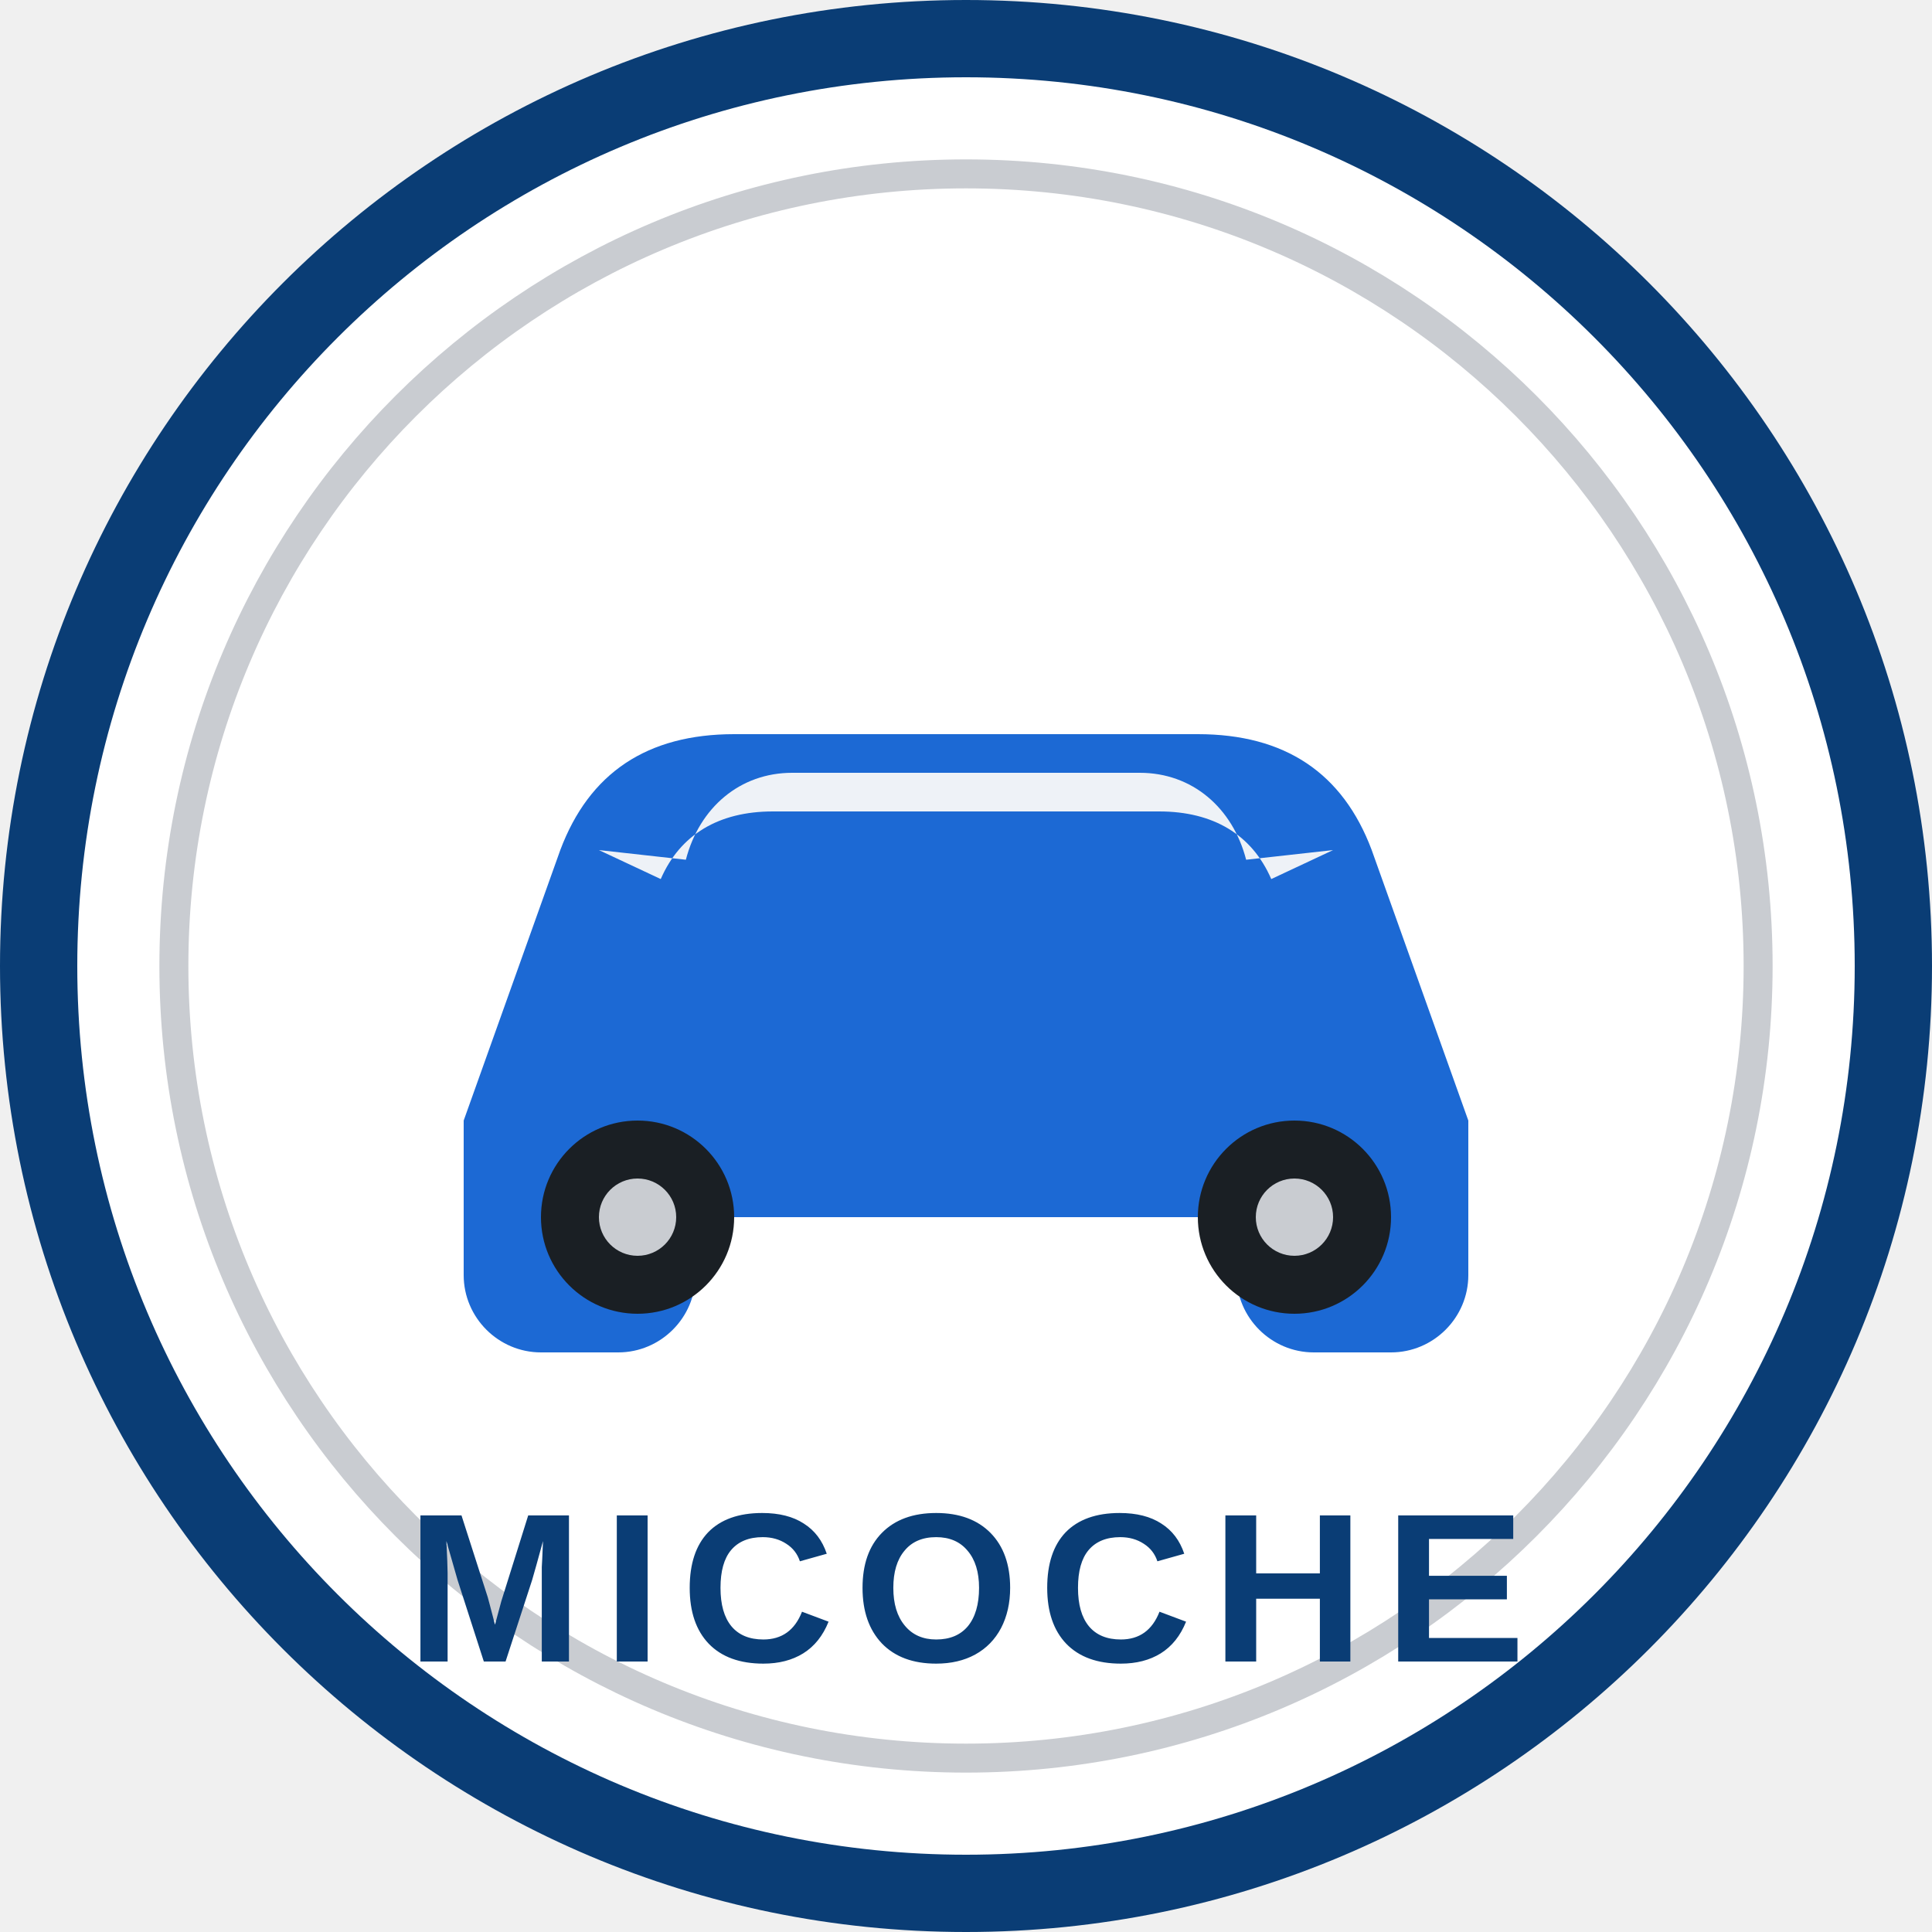
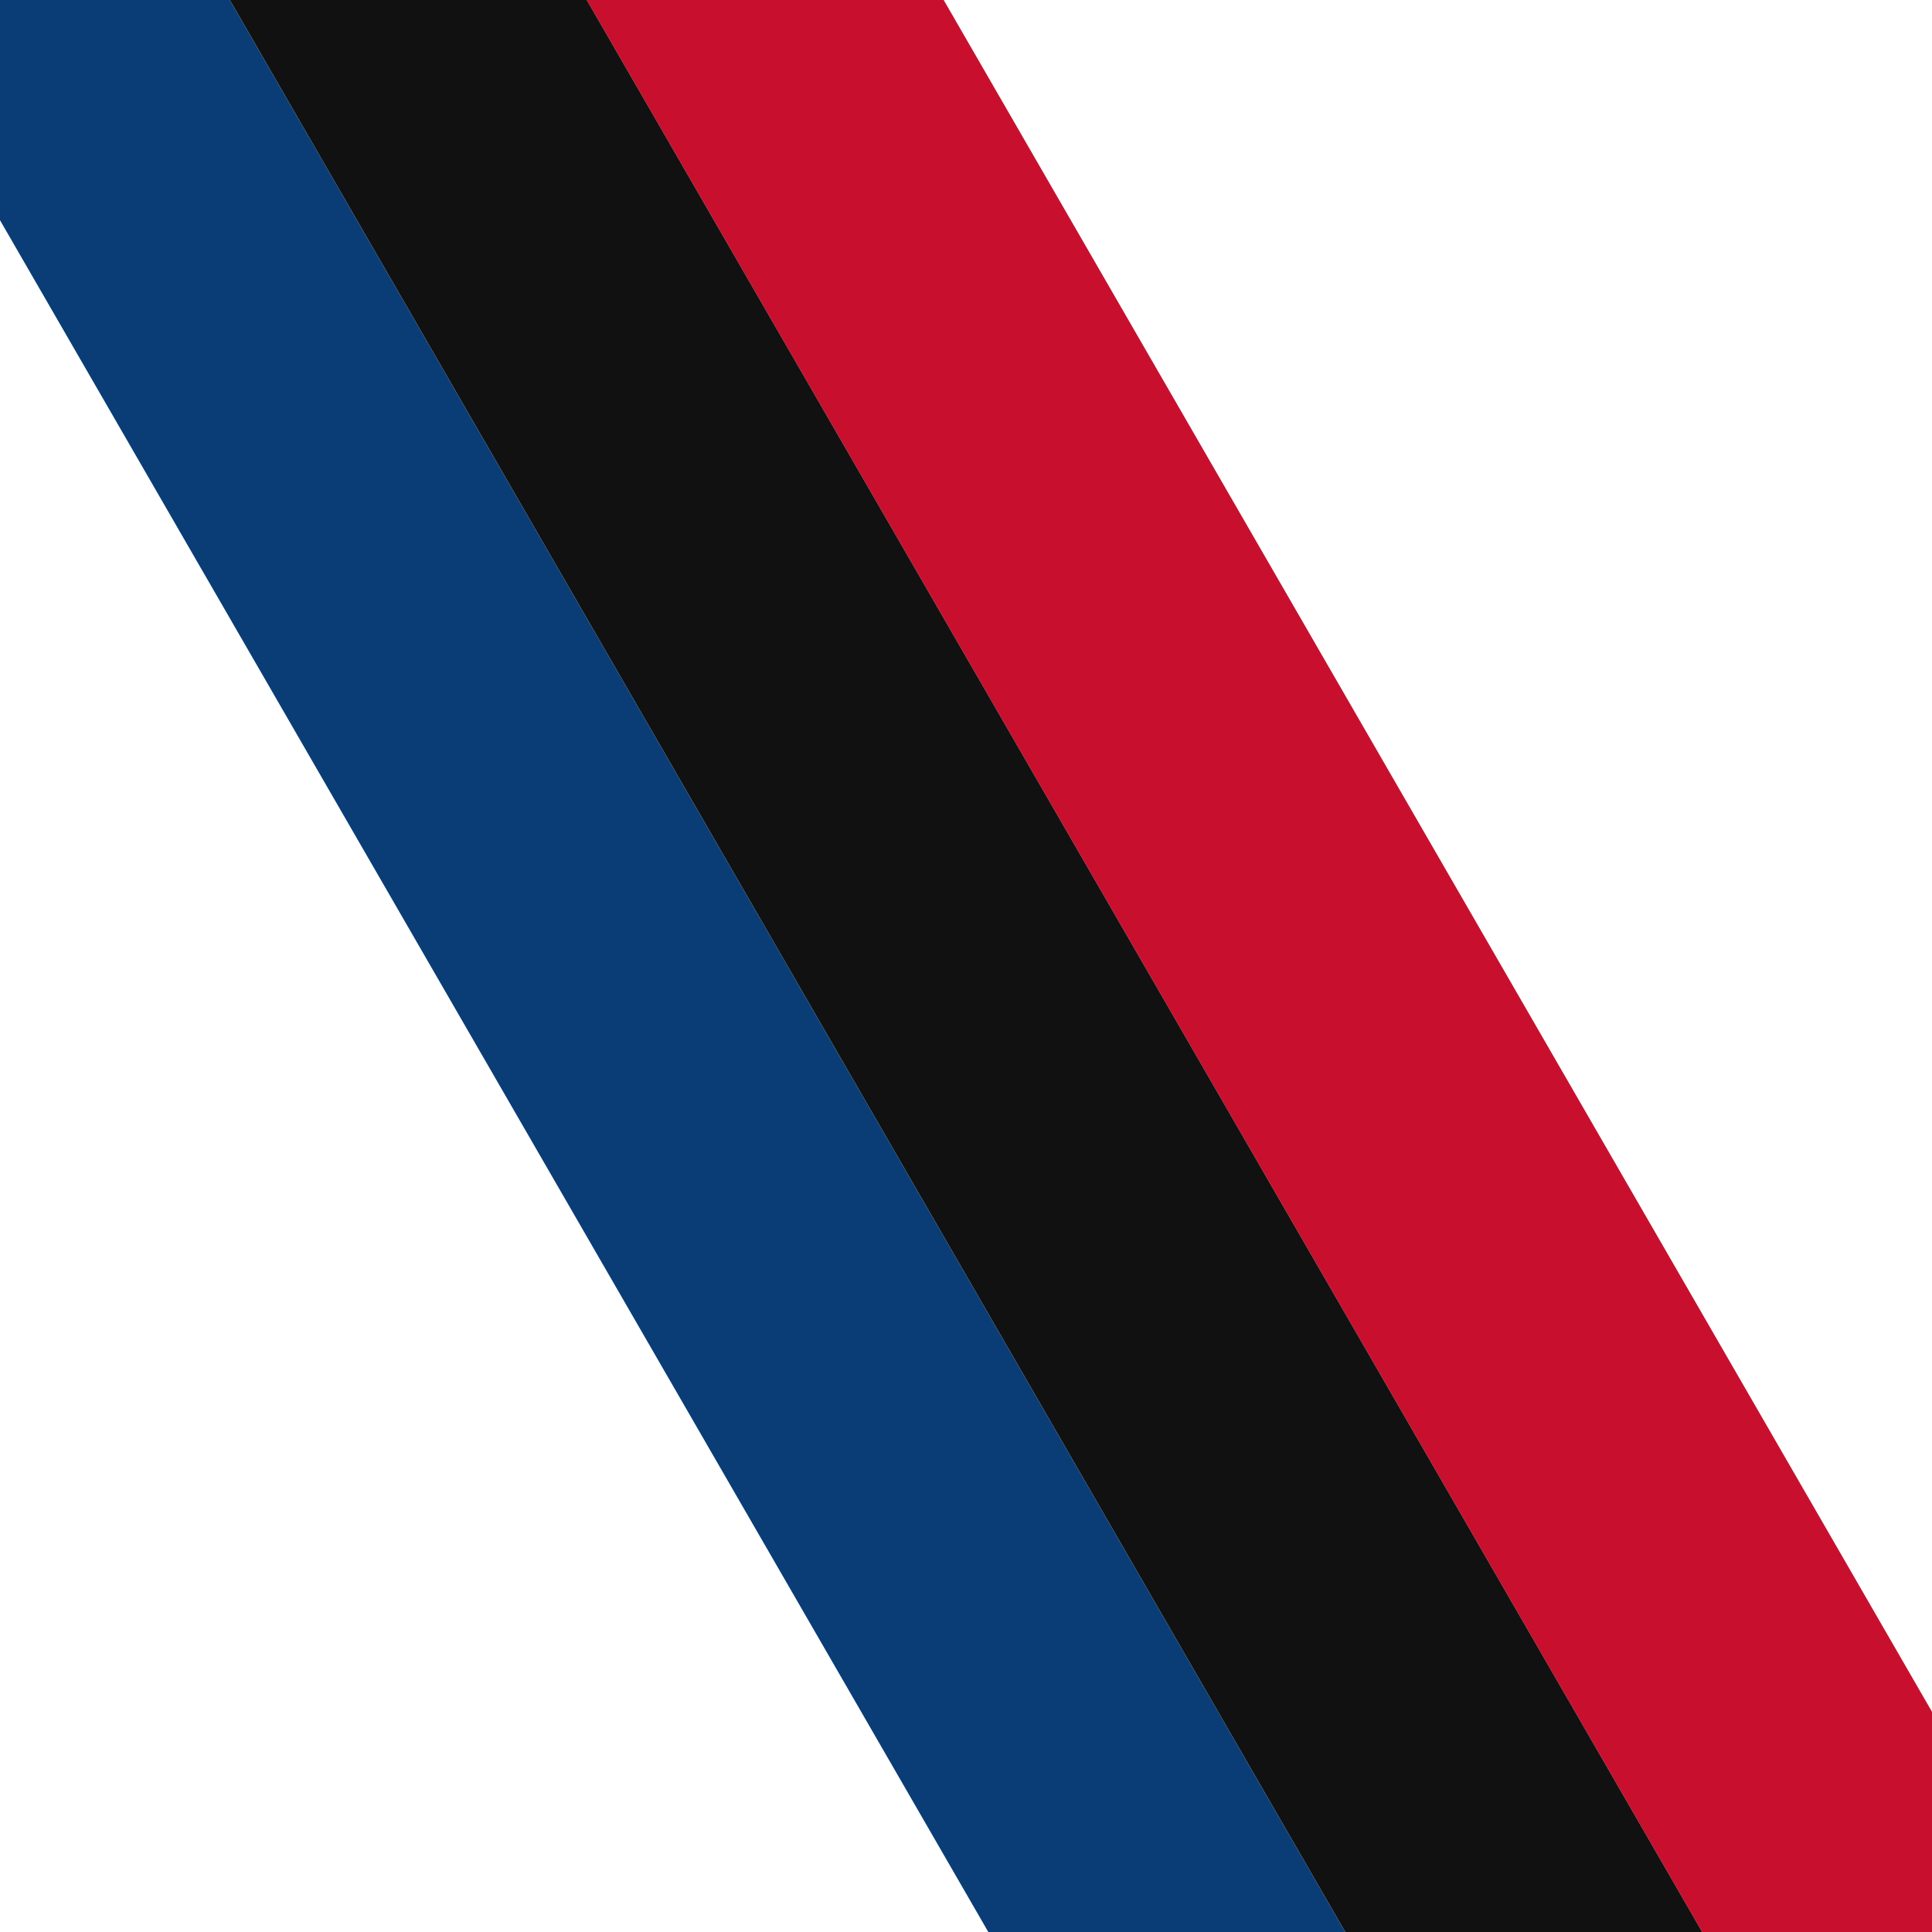
<svg xmlns="http://www.w3.org/2000/svg" viewBox="0 0 100 100">
-   <circle cx="50" cy="50" r="48" fill="#ffffff" stroke="#0a3d75" stroke-width="4" />
-   <circle cx="50" cy="50" r="41" fill="none" stroke="#c9ccd1" stroke-width="1.5" />
-   <path d="M 24 58 L 29 44 C 30.5 40 33.5 38 38 38 L 62 38 C 66.5 38 69.5 40 71 44 L 76 58 L 76 66 C 76 68.2 74.2 70 72 70 L 68 70 C 65.8 70 64 68.2 64 66 L 64 63 L 36 63 L 36 66 C 36 68.2 34.2 70 32 70 L 28 70 C 25.8 70 24 68.2 24 66 Z" fill="#1c69d4" />
-   <path d="M 31 44 L 35.5 44.5 C 36.2 41.8 38.3 40 41 40 L 59 40 C 61.7 40 63.8 41.8 64.5 44.5 L 69 44 L 65.8 45.5 C 64.8 43.2 62.8 42 60 42 L 40 42 C 37.2 42 35.2 43.2 34.2 45.5 Z" fill="#eef2f7" />
-   <circle cx="33" cy="63" r="5" fill="#1a1f24" />
-   <circle cx="33" cy="63" r="2" fill="#c9ccd1" />
-   <circle cx="67" cy="63" r="5" fill="#1a1f24" />
-   <circle cx="67" cy="63" r="2" fill="#c9ccd1" />
-   <text x="50" y="86" text-anchor="middle" font-family="Arial, sans-serif" font-size="11" font-weight="700" fill="#0a3d75" letter-spacing="1">MICOCHE</text>
+   <defs>
+     <clipPath id="marco">
+       <rect x="0" y="0" width="100" height="100" />
+     </clipPath>
+   </defs>
+   <rect width="100" height="100" fill="#ffffff" />
+   <g clip-path="url(#marco)">
+     <g transform="rotate(60 50 50)">
+       <rect x="-60" y="26" width="220" height="16" fill="#c8102e" />
+       <rect x="-60" y="42" width="220" height="16" fill="#111111" />
+       <rect x="-60" y="58" width="220" height="16" fill="#0a3d75" />
+     </g>
+   </g>
</svg>
